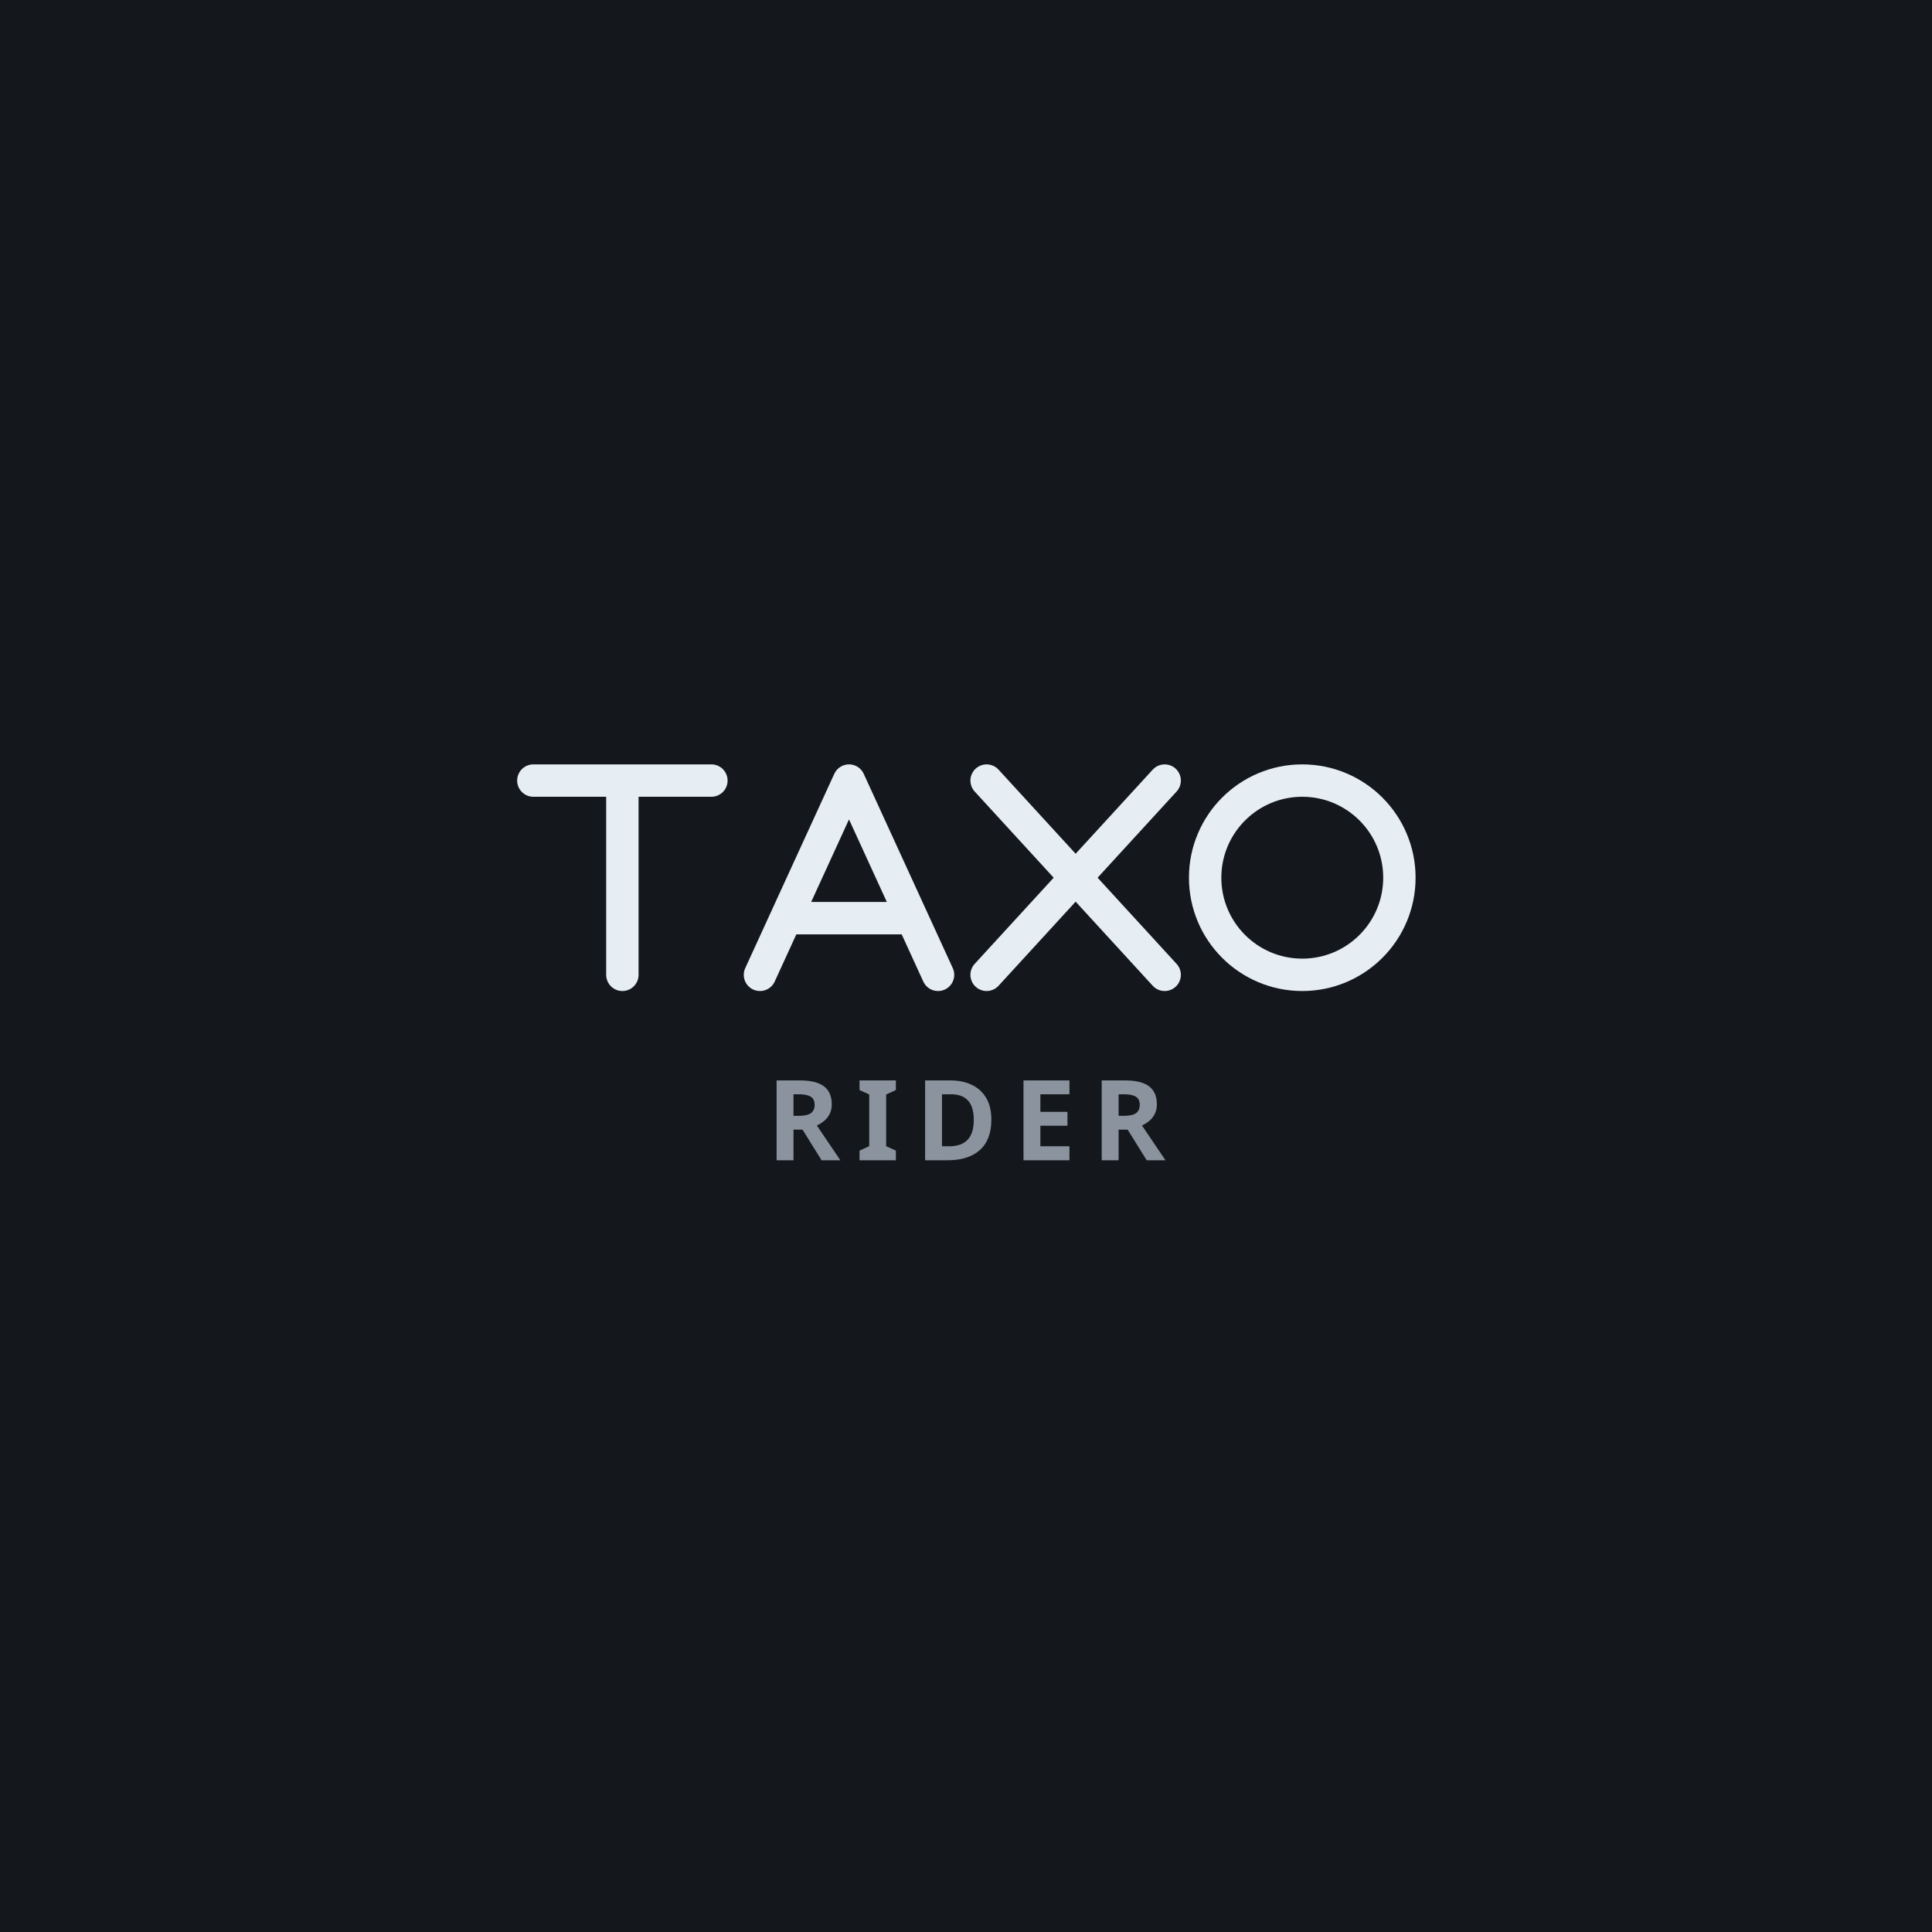
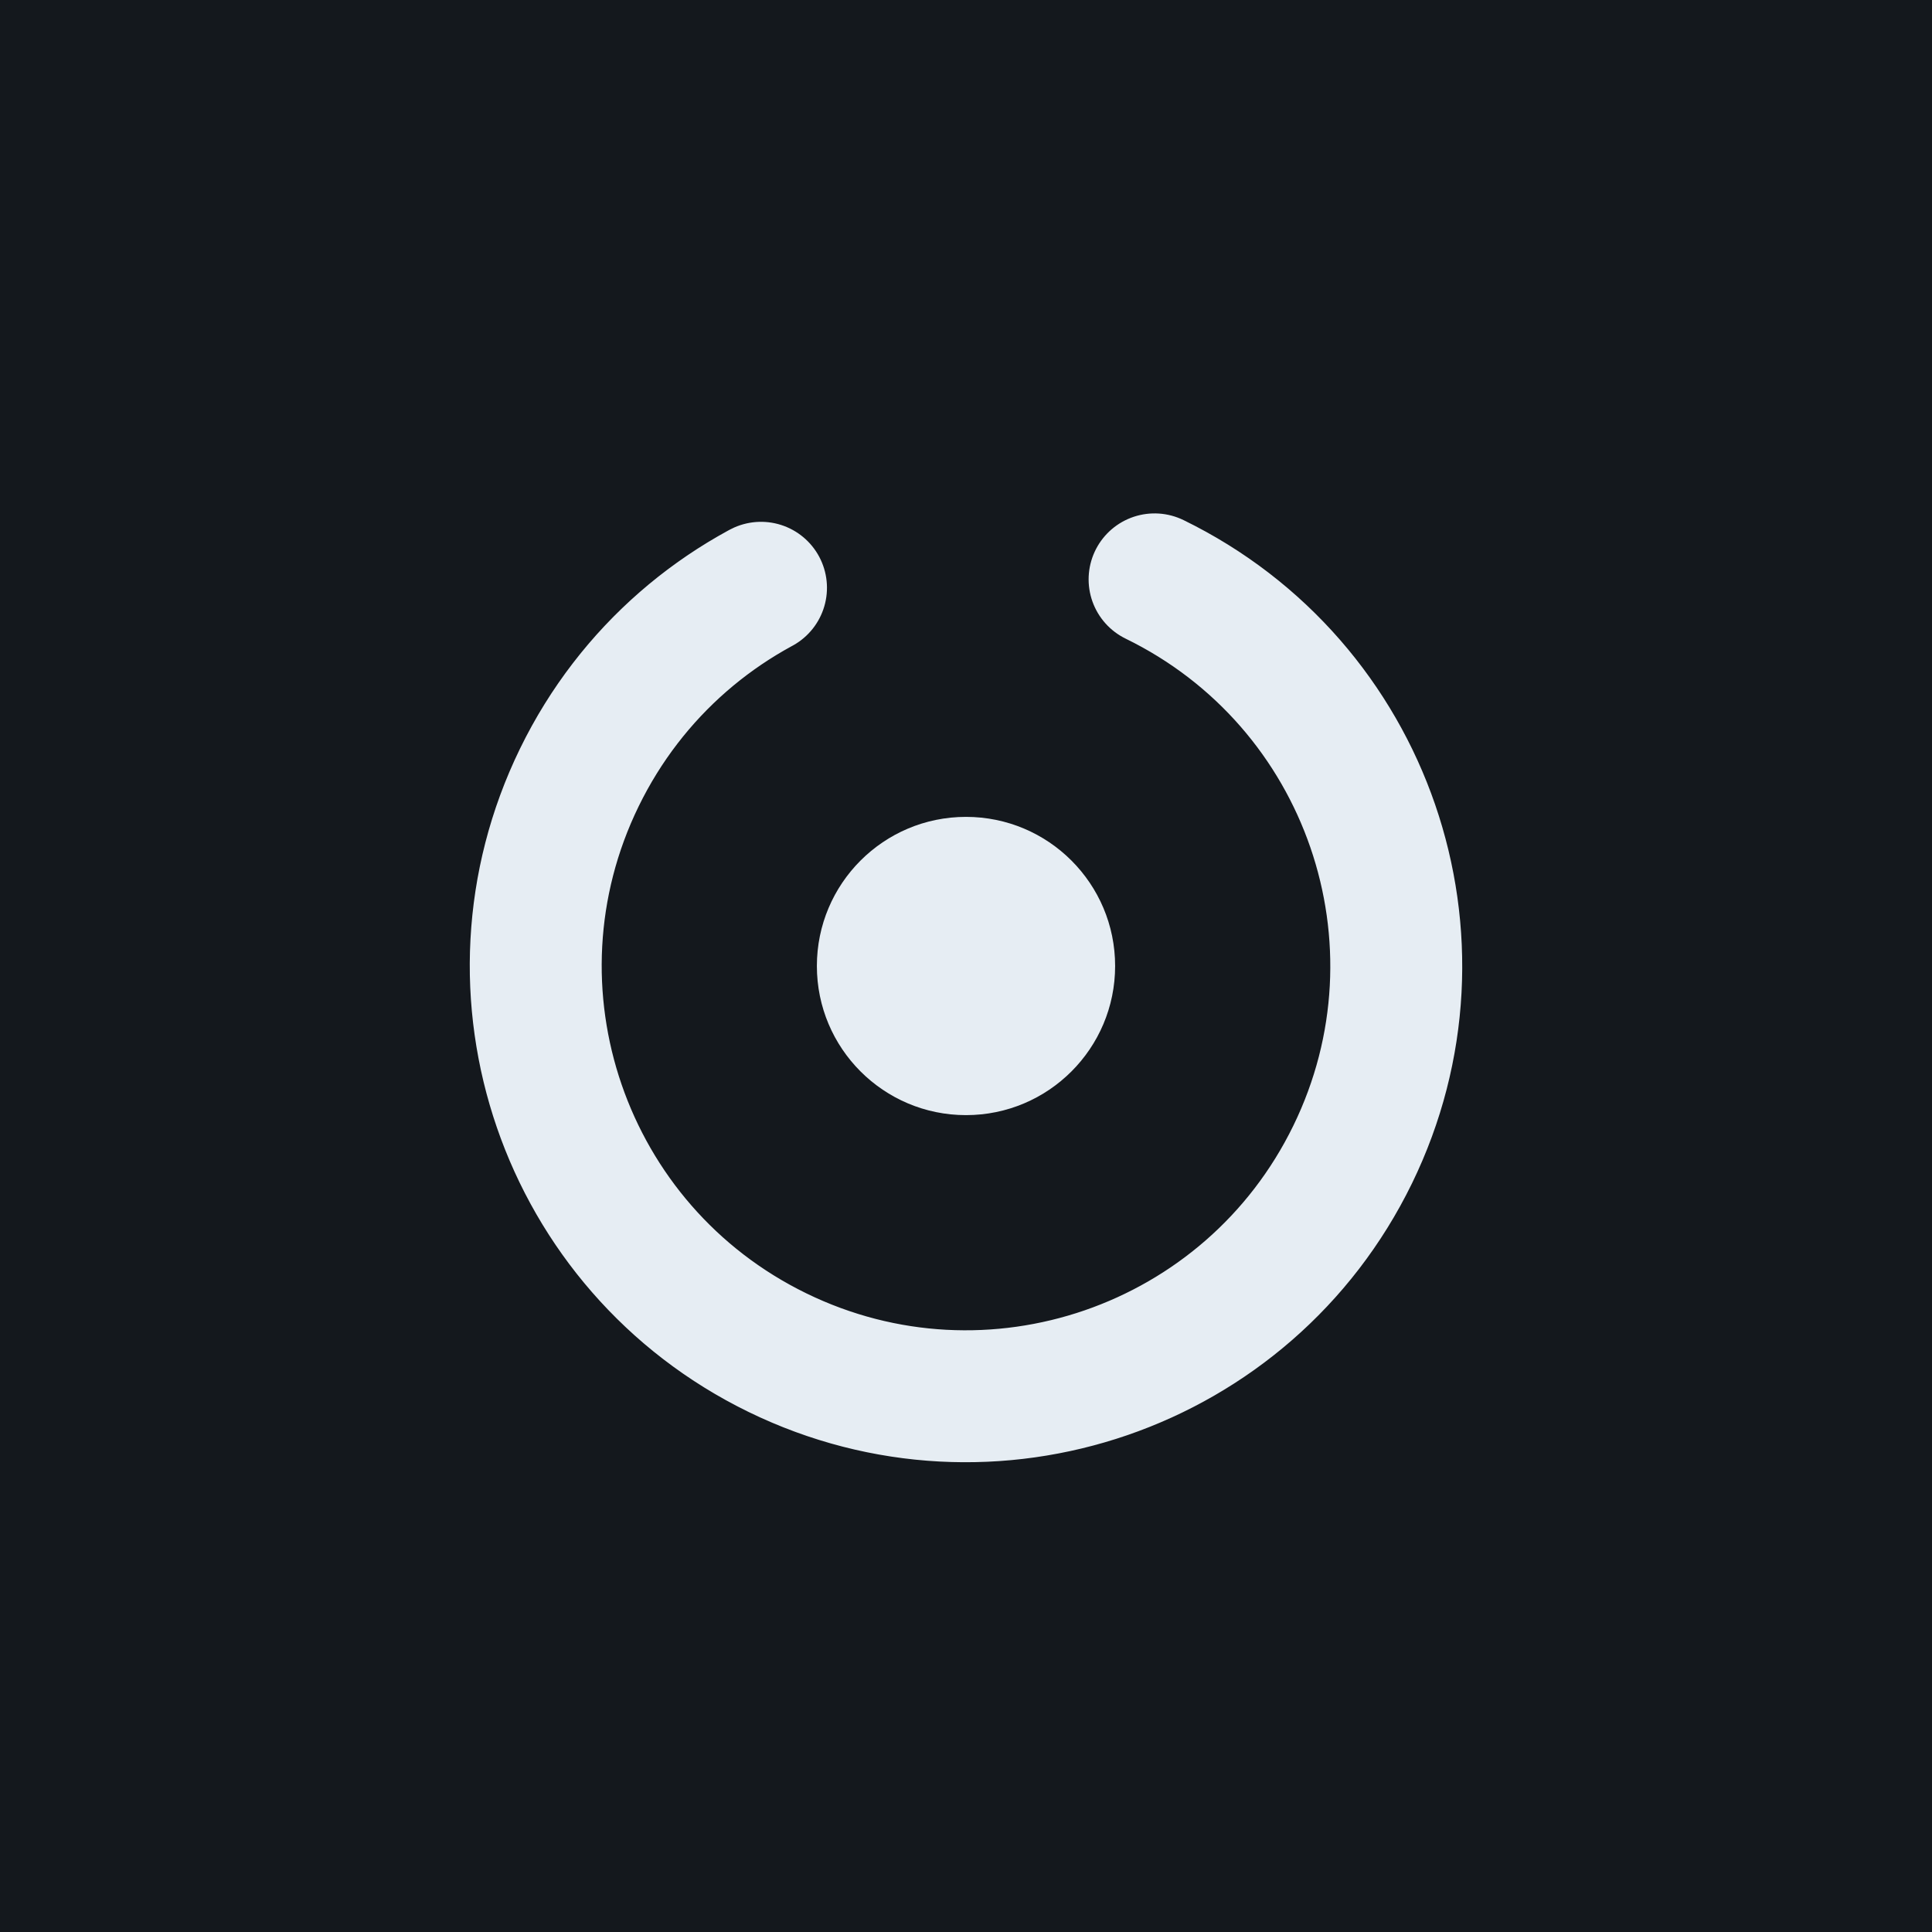
- <svg xmlns="http://www.w3.org/2000/svg" viewBox="0 0 512 512" role="img" aria-label="TAXO RIDER">
+ <svg xmlns="http://www.w3.org/2000/svg" viewBox="0 0 512 512" role="img" aria-label="TAXO">
  <rect width="512" height="512" fill="#14181d" />
-   <g transform="translate(256 256) scale(0.78) translate(-256 -256)">
-     <g fill="none" stroke="#e6edf3" stroke-width="8" stroke-linecap="round" stroke-linejoin="round" transform="translate(98 160) scale(1.375)">
-       <path d="M8 24 H52 M30 24 V72" />
-       <path d="M64 72 L86 24 L108 72 M72 58 H100" />
-       <path d="M120 24 L164 72 M164 24 L120 72" />
-       <circle cx="198" cy="48" r="24" />
-     </g>
-     <text x="256" y="322" text-anchor="middle" fill="#8b949e" font-family="'IBM Plex Sans Arabic', system-ui, sans-serif" font-size="38" font-weight="600" letter-spacing="5.3">RIDER</text>
+   <g transform="translate(256 256) scale(0.76) translate(-256 -256)">
+     <circle cx="256" cy="256" r="150" fill="none" stroke="#e6edf3" stroke-width="46" stroke-linecap="round" stroke-dasharray="800 143" transform="rotate(-64 256 256)" />
+     <circle cx="256" cy="256" r="52" fill="#e6edf3" />
  </g>
</svg>
